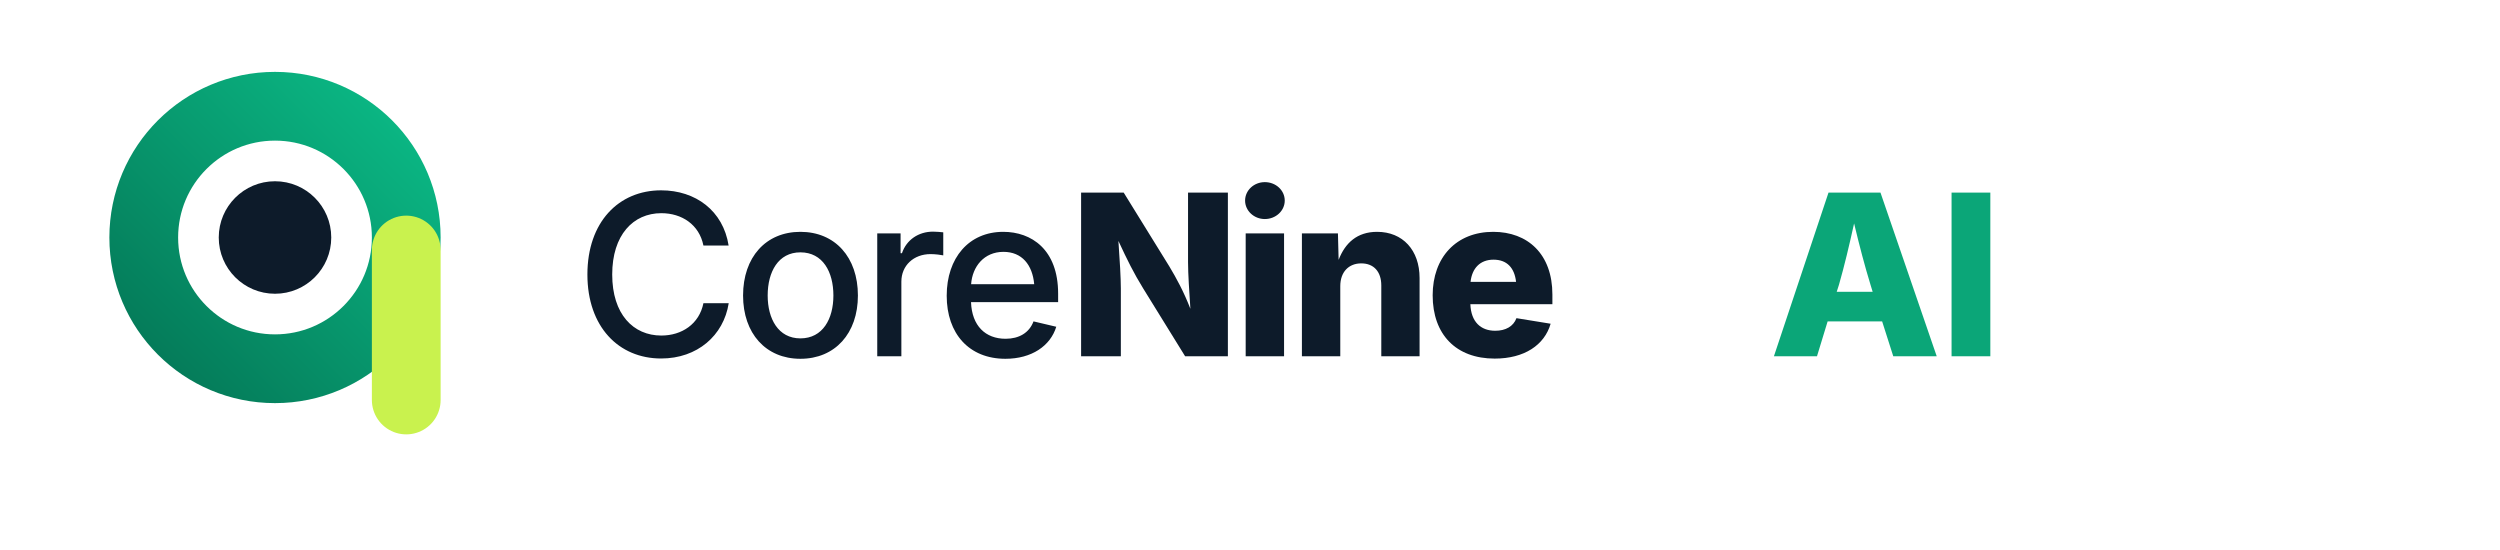
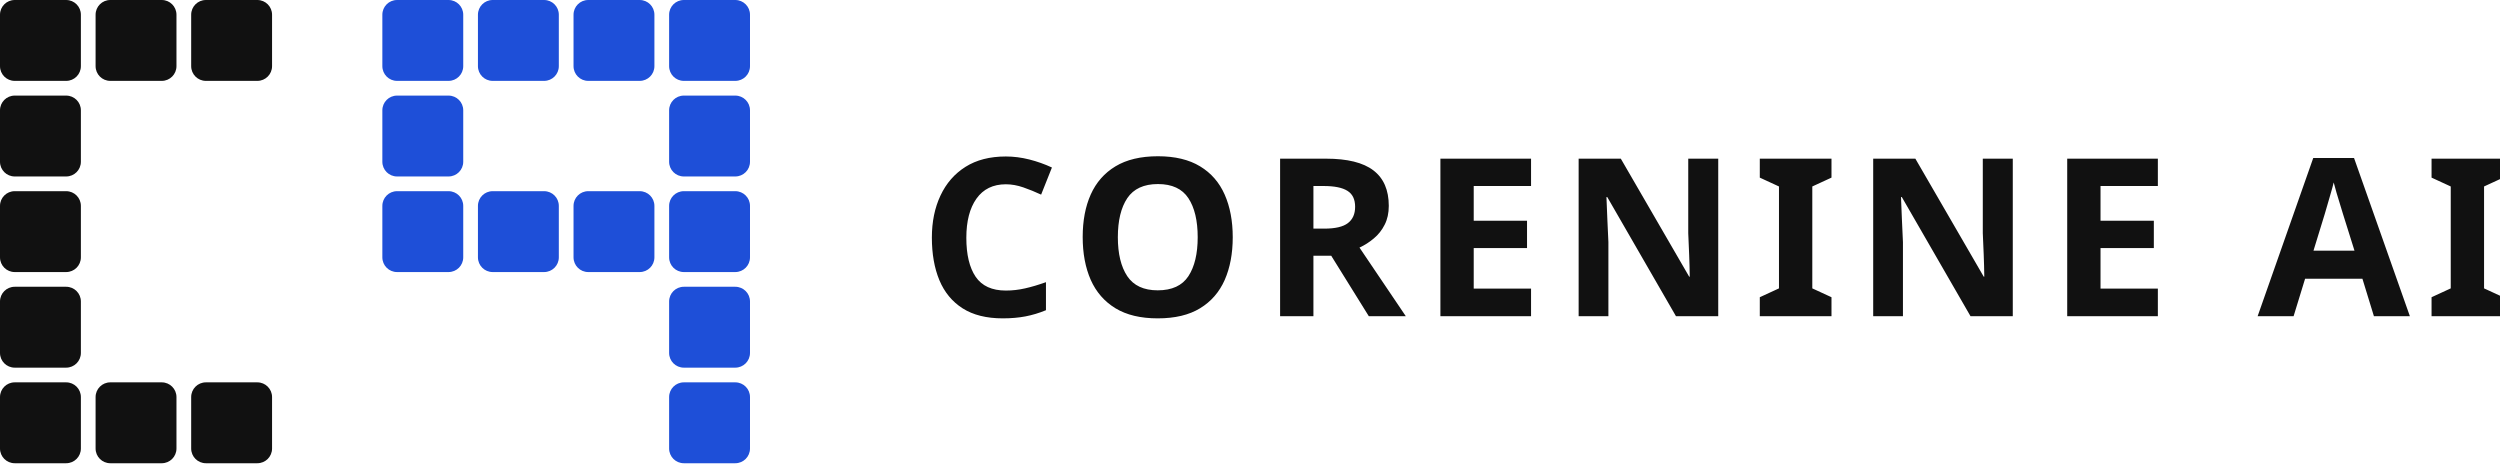
- <svg xmlns="http://www.w3.org/2000/svg" viewBox="0 0 400 88" width="400" height="88">
-   <defs>
-     <linearGradient id="cnArc" x1="0" y1="1" x2="1" y2="0">
-       <stop offset="0" stop-color="#047857" />
-       <stop offset="1" stop-color="#0BB985" />
-     </linearGradient>
-   </defs>
-   <g transform="translate(44,38)">
-     <circle r="21" fill="none" stroke="url(#cnArc)" stroke-width="11" />
-     <path d="M 21 2 L 21 26" fill="none" stroke="#C9F24E" stroke-width="11" stroke-linecap="round" />
-     <circle r="9" fill="#0D1B2A" />
-   </g>
-   <text x="92" y="57" font-family="'Pretendard Variable',Pretendard,-apple-system,sans-serif" font-size="36" letter-spacing="-1.2" fill="#0D1B2A" font-weight="500">Core<tspan font-weight="800">Nine</tspan>
-   </text>
-   <text x="283" y="57" font-family="'Pretendard Variable',Pretendard,-apple-system,sans-serif" font-size="36" letter-spacing="-0.5" font-weight="800" fill="#0BA678"> AI</text>
+ <svg xmlns="http://www.w3.org/2000/svg" viewBox="0 0 340 63">
+   <svg width="103" height="63" viewBox="0 0 103 63">
+     <rect x="0" y="0" width="11" height="11" rx="2" fill="#111111" />
+     <rect x="13" y="0" width="11" height="11" rx="2" fill="#111111" />
+     <rect x="26" y="0" width="11" height="11" rx="2" fill="#111111" />
+     <rect x="0" y="13" width="11" height="11" rx="2" fill="#111111" />
+     <rect x="0" y="26" width="11" height="11" rx="2" fill="#111111" />
+     <rect x="0" y="39" width="11" height="11" rx="2" fill="#111111" />
+     <rect x="0" y="52" width="11" height="11" rx="2" fill="#111111" />
+     <rect x="13" y="52" width="11" height="11" rx="2" fill="#111111" />
+     <rect x="26" y="52" width="11" height="11" rx="2" fill="#111111" />
+     <rect x="52" y="0" width="11" height="11" rx="2" fill="#1e4fd8" />
+     <rect x="65" y="0" width="11" height="11" rx="2" fill="#1e4fd8" />
+     <rect x="78" y="0" width="11" height="11" rx="2" fill="#1e4fd8" />
+     <rect x="91" y="0" width="11" height="11" rx="2" fill="#1e4fd8" />
+     <rect x="52" y="13" width="11" height="11" rx="2" fill="#1e4fd8" />
+     <rect x="91" y="13" width="11" height="11" rx="2" fill="#1e4fd8" />
+     <rect x="52" y="26" width="11" height="11" rx="2" fill="#1e4fd8" />
+     <rect x="65" y="26" width="11" height="11" rx="2" fill="#1e4fd8" />
+     <rect x="78" y="26" width="11" height="11" rx="2" fill="#1e4fd8" />
+     <rect x="91" y="26" width="11" height="11" rx="2" fill="#1e4fd8" />
+     <rect x="91" y="39" width="11" height="11" rx="2" fill="#1e4fd8" />
+     <rect x="91" y="52" width="11" height="11" rx="2" fill="#1e4fd8" />
+   </svg>
+   <text x="125" y="43" font-family="Space Grotesk, sans-serif" font-size="30" font-weight="600" letter-spacing="2" fill="#111111">CORENINE AI</text>
</svg>
